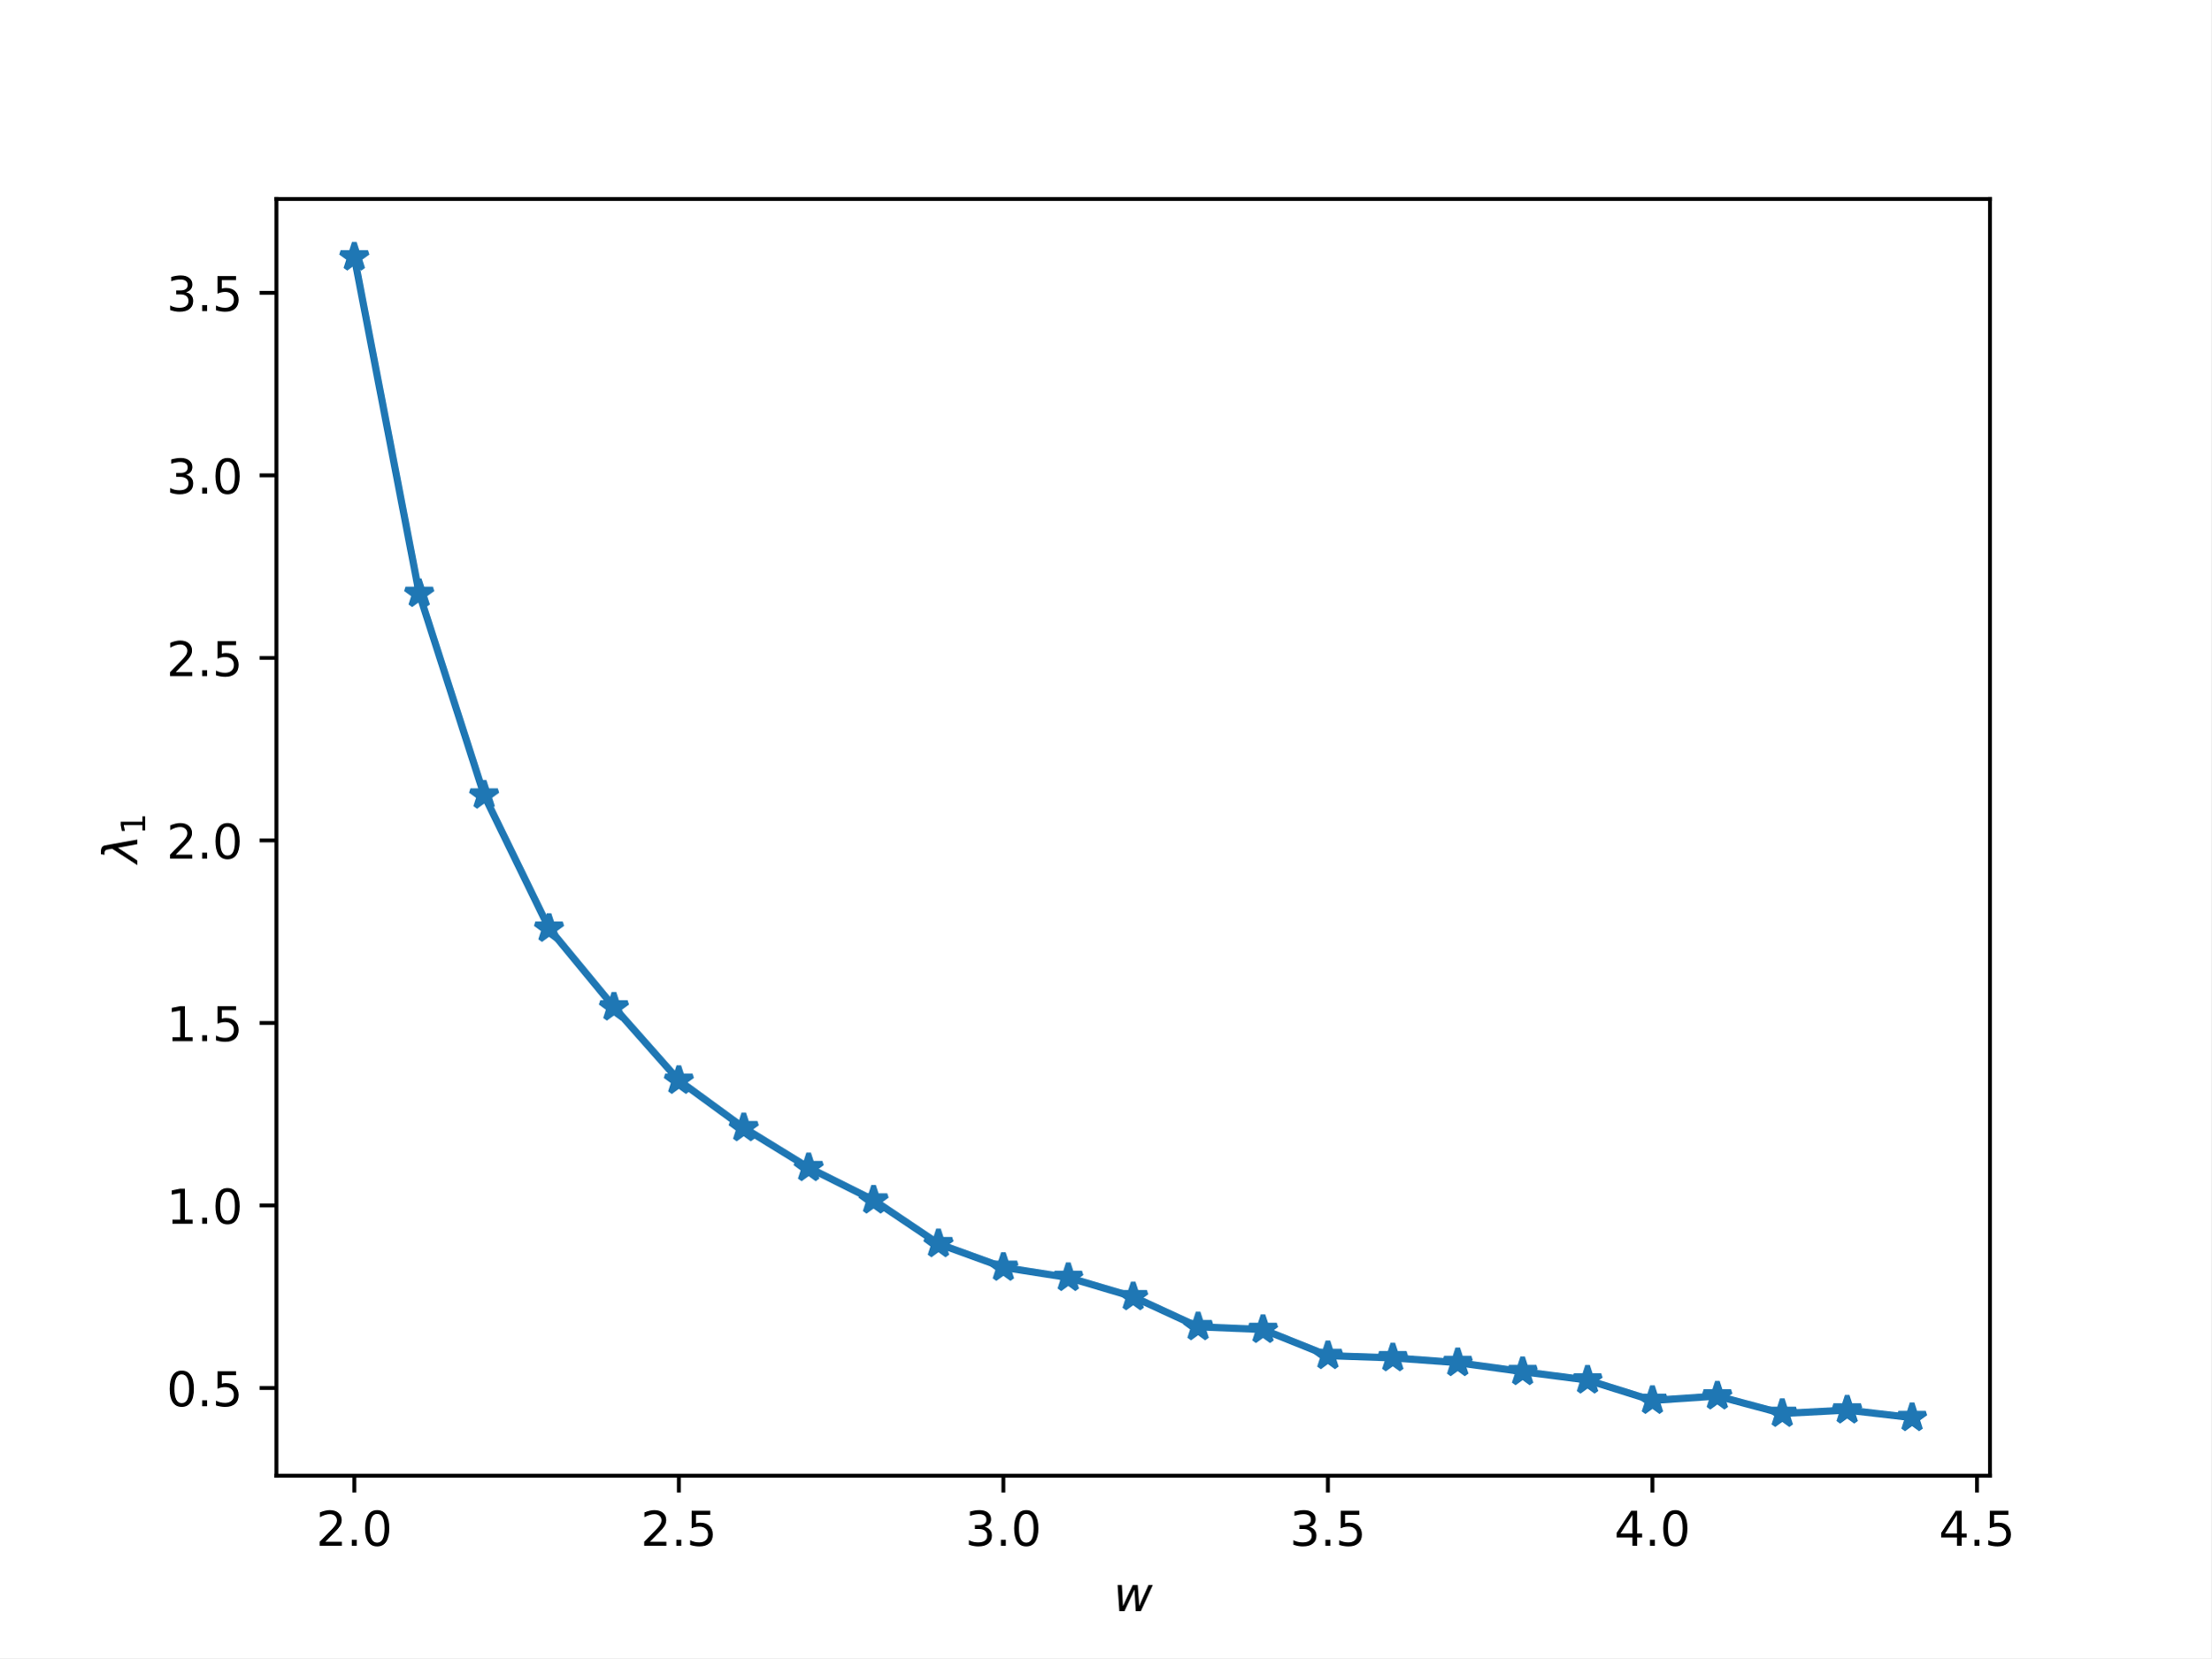
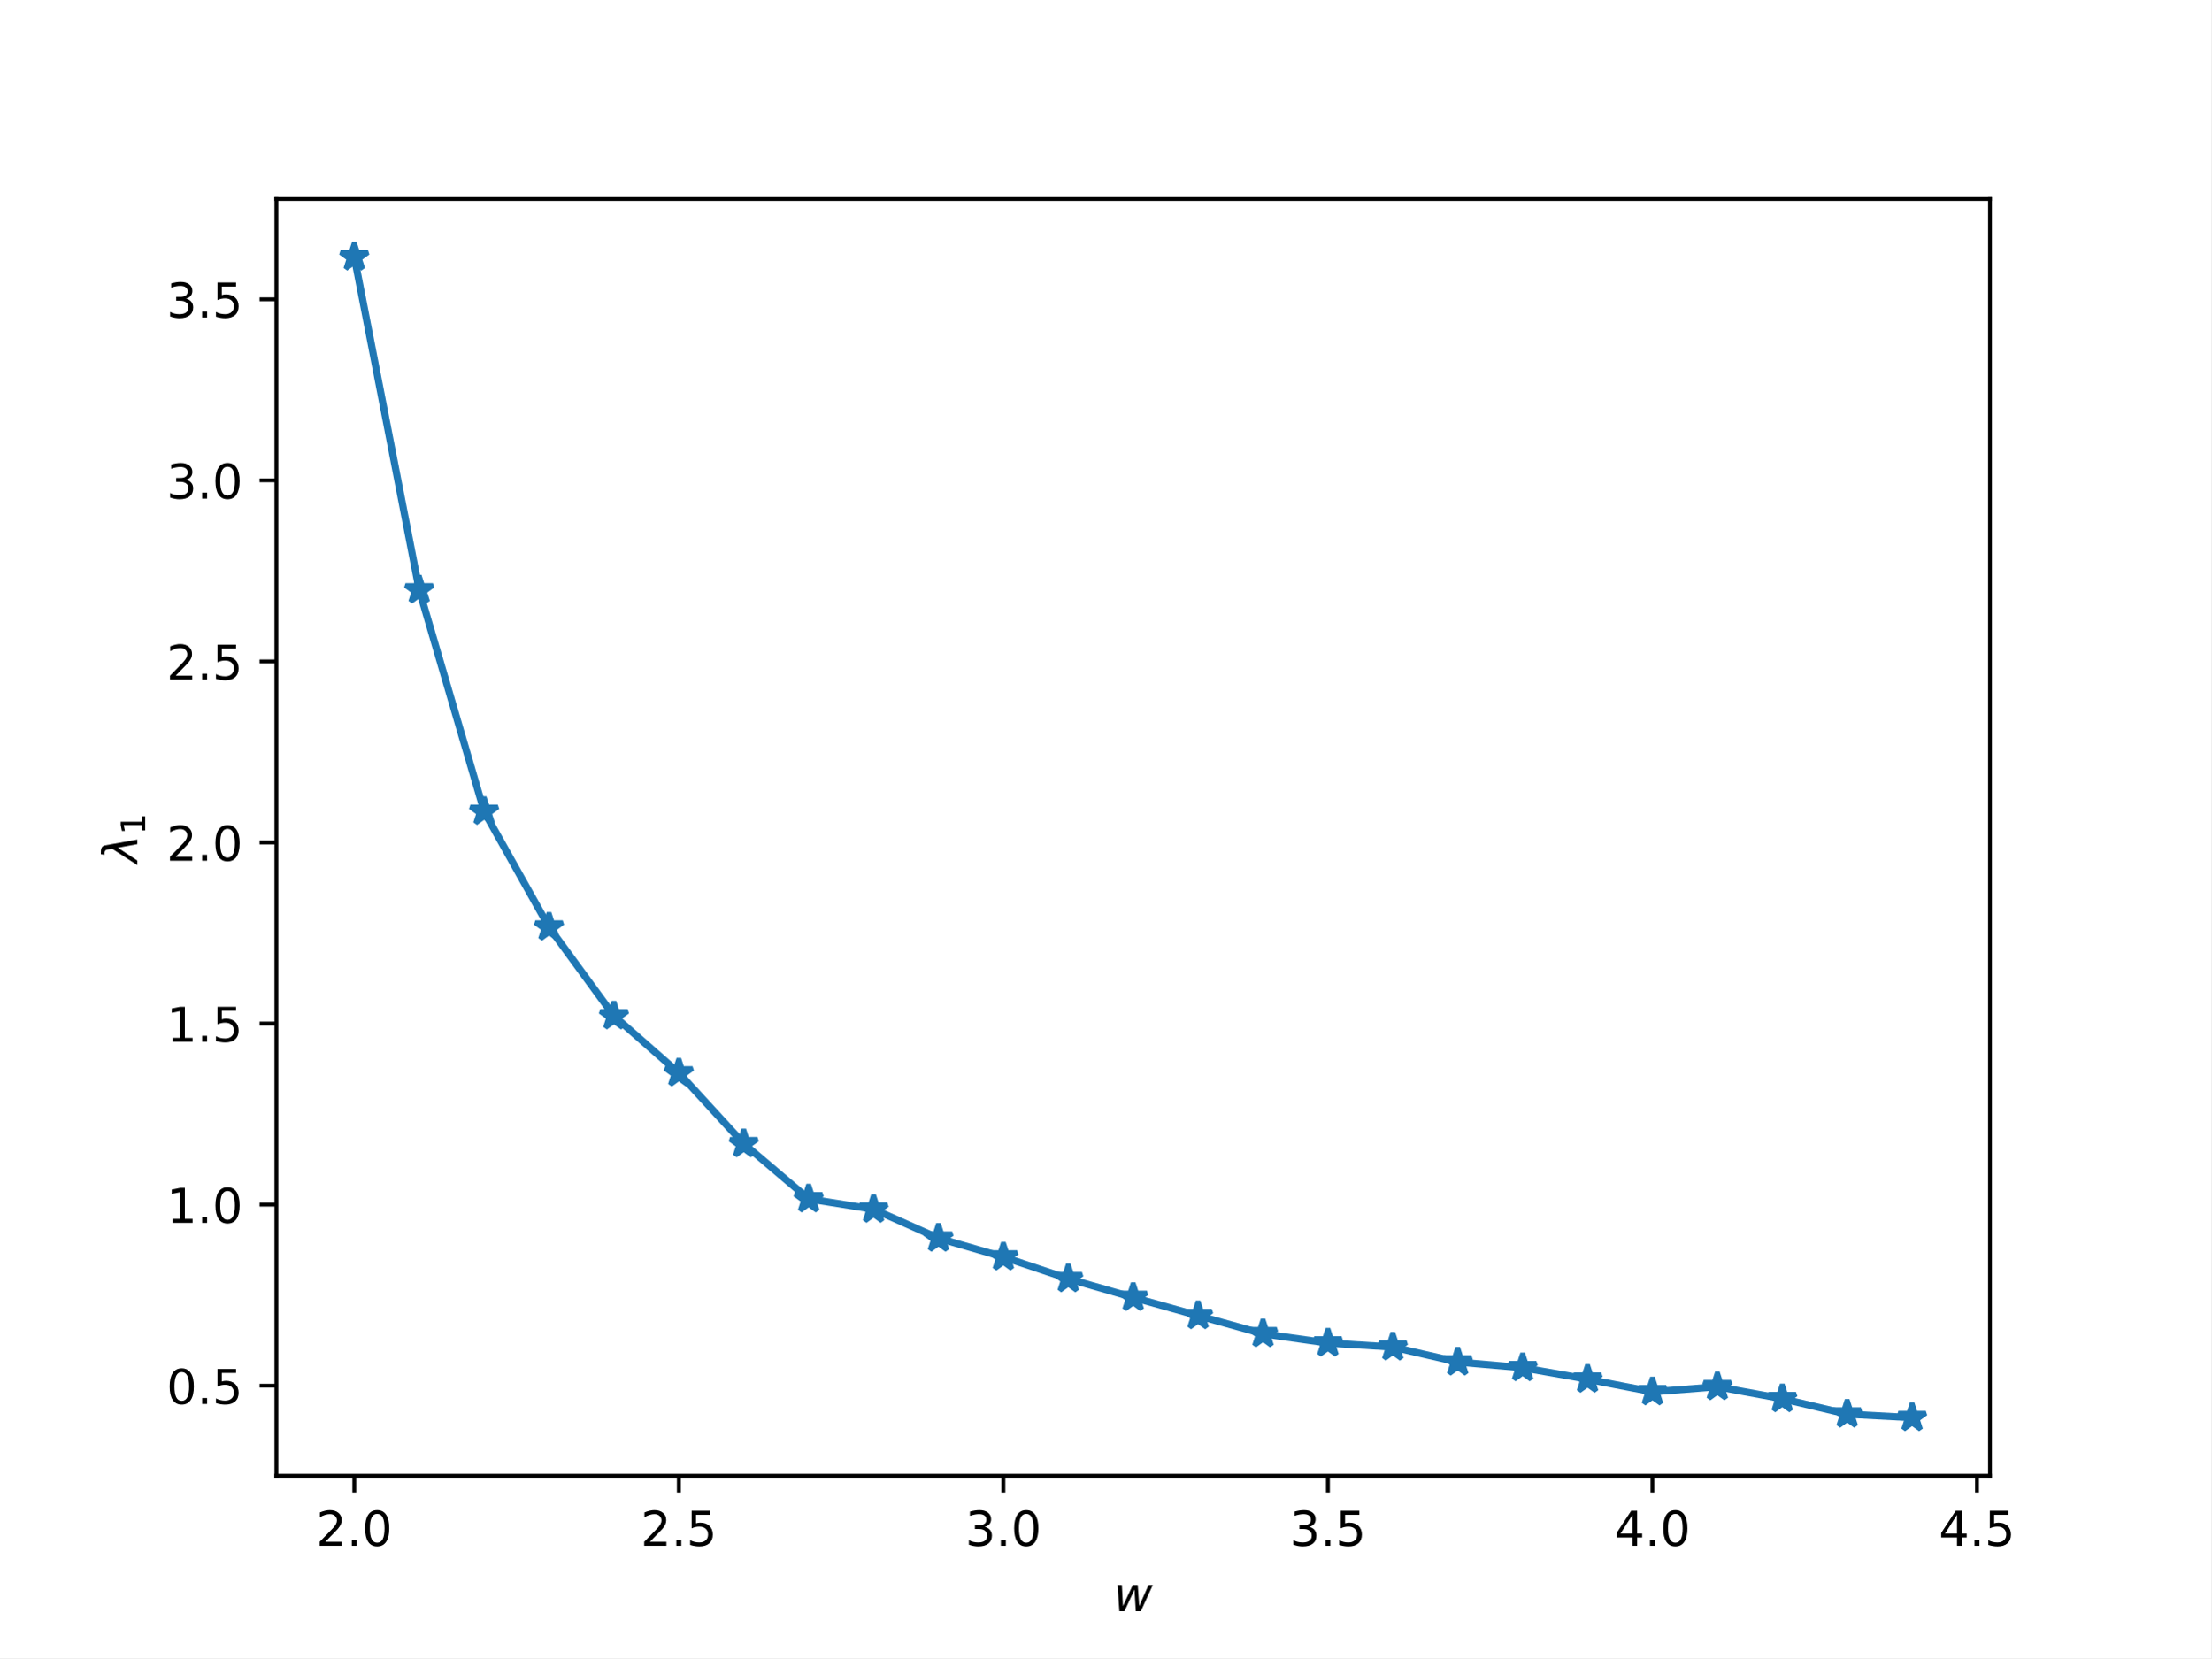
<svg xmlns="http://www.w3.org/2000/svg" xmlns:xlink="http://www.w3.org/1999/xlink" height="345.6pt" version="1.1" viewBox="0 0 460.8 345.6" width="460.8pt">
  <defs>
    <style type="text/css">
*{stroke-linecap:butt;stroke-linejoin:round;}
  </style>
  </defs>
  <g id="figure_1">
    <g id="patch_1">
      <path d="M 0 345.6  L 460.8 345.6  L 460.8 0  L 0 0  z " style="fill:#ffffff;" />
    </g>
    <g id="axes_1">
      <g id="patch_2">
        <path d="M 57.6 307.584  L 414.72 307.584  L 414.72 41.472  L 57.6 41.472  z " style="fill:#ffffff;" />
      </g>
      <g id="matplotlib.axis_1">
        <g id="xtick_1">
          <g id="line2d_1">
            <defs>
-               <path d="M 0 0  L 0 3.5  " id="mf543d6e7f4" style="stroke:#000000;stroke-width:0.8;" />
-             </defs>
-             <g>
-               <use style="stroke:#000000;stroke-width:0.8;" x="73.833" xlink:href="#mf543d6e7f4" y="307.584" />
+               <path d="M 0 0  L 0 3.5  " id="m4fadf01578" style="stroke:#000000;stroke-width:0.8;" />
+             </defs>
+             <g>
+               <use style="stroke:#000000;stroke-width:0.8;" x="73.833" xlink:href="#m4fadf01578" y="307.584" />
            </g>
          </g>
          <g id="text_1">
            <defs>
              <path d="M 19.188 8.297  L 53.609 8.297  L 53.609 0  L 7.328 0  L 7.328 8.297  Q 12.938 14.109 22.625 23.891  Q 32.328 33.688 34.812 36.531  Q 39.547 41.844 41.422 45.531  Q 43.312 49.219 43.312 52.781  Q 43.312 58.594 39.234 62.25  Q 35.156 65.922 28.609 65.922  Q 23.969 65.922 18.812 64.312  Q 13.672 62.703 7.812 59.422  L 7.812 69.391  Q 13.766 71.781 18.938 73  Q 24.125 74.219 28.422 74.219  Q 39.75 74.219 46.484 68.547  Q 53.219 62.891 53.219 53.422  Q 53.219 48.922 51.531 44.891  Q 49.859 40.875 45.406 35.406  Q 44.188 33.984 37.641 27.219  Q 31.109 20.453 19.188 8.297  z " id="DejaVuSans-50" />
              <path d="M 10.688 12.406  L 21 12.406  L 21 0  L 10.688 0  z " id="DejaVuSans-46" />
              <path d="M 31.781 66.406  Q 24.172 66.406 20.328 58.906  Q 16.5 51.422 16.5 36.375  Q 16.5 21.391 20.328 13.891  Q 24.172 6.391 31.781 6.391  Q 39.453 6.391 43.281 13.891  Q 47.125 21.391 47.125 36.375  Q 47.125 51.422 43.281 58.906  Q 39.453 66.406 31.781 66.406  z M 31.781 74.219  Q 44.047 74.219 50.516 64.516  Q 56.984 54.828 56.984 36.375  Q 56.984 17.969 50.516 8.266  Q 44.047 -1.422 31.781 -1.422  Q 19.531 -1.422 13.062 8.266  Q 6.594 17.969 6.594 36.375  Q 6.594 54.828 13.062 64.516  Q 19.531 74.219 31.781 74.219  z " id="DejaVuSans-48" />
            </defs>
            <g transform="translate(65.88116 322.1824)scale(0.1 -0.1)">
              <use xlink:href="#DejaVuSans-50" />
              <use x="63.623" xlink:href="#DejaVuSans-46" />
              <use x="95.41" xlink:href="#DejaVuSans-48" />
            </g>
          </g>
        </g>
        <g id="xtick_2">
          <g id="line2d_2">
            <g>
-               <use style="stroke:#000000;stroke-width:0.8;" x="141.469" xlink:href="#mf543d6e7f4" y="307.584" />
+               <use style="stroke:#000000;stroke-width:0.8;" x="141.469" xlink:href="#m4fadf01578" y="307.584" />
            </g>
          </g>
          <g id="text_2">
            <defs>
              <path d="M 10.797 72.906  L 49.516 72.906  L 49.516 64.594  L 19.828 64.594  L 19.828 46.734  Q 21.969 47.469 24.109 47.828  Q 26.266 48.188 28.422 48.188  Q 40.625 48.188 47.75 41.5  Q 54.891 34.812 54.891 23.391  Q 54.891 11.625 47.562 5.094  Q 40.234 -1.422 26.906 -1.422  Q 22.312 -1.422 17.547 -0.641  Q 12.797 0.141 7.719 1.703  L 7.719 11.625  Q 12.109 9.234 16.797 8.062  Q 21.484 6.891 26.703 6.891  Q 35.156 6.891 40.078 11.328  Q 45.016 15.766 45.016 23.391  Q 45.016 31 40.078 35.438  Q 35.156 39.891 26.703 39.891  Q 22.75 39.891 18.812 39.016  Q 14.891 38.141 10.797 36.281  z " id="DejaVuSans-53" />
            </defs>
            <g transform="translate(133.5175 322.1824)scale(0.1 -0.1)">
              <use xlink:href="#DejaVuSans-50" />
              <use x="63.623" xlink:href="#DejaVuSans-46" />
              <use x="95.41" xlink:href="#DejaVuSans-53" />
            </g>
          </g>
        </g>
        <g id="xtick_3">
          <g id="line2d_3">
            <g>
-               <use style="stroke:#000000;stroke-width:0.8;" x="209.105" xlink:href="#mf543d6e7f4" y="307.584" />
+               <use style="stroke:#000000;stroke-width:0.8;" x="209.105" xlink:href="#m4fadf01578" y="307.584" />
            </g>
          </g>
          <g id="text_3">
            <defs>
              <path d="M 40.578 39.312  Q 47.656 37.797 51.625 33  Q 55.609 28.219 55.609 21.188  Q 55.609 10.406 48.188 4.484  Q 40.766 -1.422 27.094 -1.422  Q 22.516 -1.422 17.656 -0.516  Q 12.797 0.391 7.625 2.203  L 7.625 11.719  Q 11.719 9.328 16.594 8.109  Q 21.484 6.891 26.812 6.891  Q 36.078 6.891 40.938 10.547  Q 45.797 14.203 45.797 21.188  Q 45.797 27.641 41.281 31.266  Q 36.766 34.906 28.719 34.906  L 20.219 34.906  L 20.219 43.016  L 29.109 43.016  Q 36.375 43.016 40.234 45.922  Q 44.094 48.828 44.094 54.297  Q 44.094 59.906 40.109 62.906  Q 36.141 65.922 28.719 65.922  Q 24.656 65.922 20.016 65.031  Q 15.375 64.156 9.812 62.312  L 9.812 71.094  Q 15.438 72.656 20.344 73.438  Q 25.25 74.219 29.594 74.219  Q 40.828 74.219 47.359 69.109  Q 53.906 64.016 53.906 55.328  Q 53.906 49.266 50.438 45.094  Q 46.969 40.922 40.578 39.312  z " id="DejaVuSans-51" />
            </defs>
            <g transform="translate(201.1539 322.1824)scale(0.1 -0.1)">
              <use xlink:href="#DejaVuSans-51" />
              <use x="63.623" xlink:href="#DejaVuSans-46" />
              <use x="95.41" xlink:href="#DejaVuSans-48" />
            </g>
          </g>
        </g>
        <g id="xtick_4">
          <g id="line2d_4">
            <g>
-               <use style="stroke:#000000;stroke-width:0.8;" x="276.742" xlink:href="#mf543d6e7f4" y="307.584" />
+               <use style="stroke:#000000;stroke-width:0.8;" x="276.742" xlink:href="#m4fadf01578" y="307.584" />
            </g>
          </g>
          <g id="text_4">
            <g transform="translate(268.7903 322.1824)scale(0.1 -0.1)">
              <use xlink:href="#DejaVuSans-51" />
              <use x="63.623" xlink:href="#DejaVuSans-46" />
              <use x="95.41" xlink:href="#DejaVuSans-53" />
            </g>
          </g>
        </g>
        <g id="xtick_5">
          <g id="line2d_5">
            <g>
-               <use style="stroke:#000000;stroke-width:0.8;" x="344.378" xlink:href="#mf543d6e7f4" y="307.584" />
+               <use style="stroke:#000000;stroke-width:0.8;" x="344.378" xlink:href="#m4fadf01578" y="307.584" />
            </g>
          </g>
          <g id="text_5">
            <defs>
              <path d="M 37.797 64.312  L 12.891 25.391  L 37.797 25.391  z M 35.203 72.906  L 47.609 72.906  L 47.609 25.391  L 58.016 25.391  L 58.016 17.188  L 47.609 17.188  L 47.609 0  L 37.797 0  L 37.797 17.188  L 4.891 17.188  L 4.891 26.703  z " id="DejaVuSans-52" />
            </defs>
            <g transform="translate(336.4266 322.1824)scale(0.1 -0.1)">
              <use xlink:href="#DejaVuSans-52" />
              <use x="63.623" xlink:href="#DejaVuSans-46" />
              <use x="95.41" xlink:href="#DejaVuSans-48" />
            </g>
          </g>
        </g>
        <g id="xtick_6">
          <g id="line2d_6">
            <g>
-               <use style="stroke:#000000;stroke-width:0.8;" x="412.015" xlink:href="#mf543d6e7f4" y="307.584" />
+               <use style="stroke:#000000;stroke-width:0.8;" x="412.015" xlink:href="#m4fadf01578" y="307.584" />
            </g>
          </g>
          <g id="text_6">
            <g transform="translate(404.063 322.1824)scale(0.1 -0.1)">
              <use xlink:href="#DejaVuSans-52" />
              <use x="63.623" xlink:href="#DejaVuSans-46" />
              <use x="95.41" xlink:href="#DejaVuSans-53" />
            </g>
          </g>
        </g>
        <g id="text_7">
          <defs>
            <path d="M 8.5 54.688  L 17.391 54.688  L 19.672 10.688  L 40.094 54.688  L 50.484 54.688  L 53.516 10.688  L 72.906 54.688  L 81.891 54.688  L 56.891 0  L 46.391 0  L 43.703 45.312  L 22.797 0  L 12.203 0  z " id="DejaVuSans-Oblique-119" />
          </defs>
          <g transform="translate(232.06 335.8606)scale(0.1 -0.1)">
            <use transform="translate(0 0.3125)" xlink:href="#DejaVuSans-Oblique-119" />
          </g>
        </g>
      </g>
      <g id="matplotlib.axis_2">
        <g id="ytick_1">
          <g id="line2d_7">
            <defs>
-               <path d="M 0 0  L -3.5 0  " id="m44564f6b6f" style="stroke:#000000;stroke-width:0.8;" />
-             </defs>
-             <g>
-               <use style="stroke:#000000;stroke-width:0.8;" x="57.6" xlink:href="#m44564f6b6f" y="289.306" />
+               <path d="M 0 0  L -3.5 0  " id="m0b8459c7da" style="stroke:#000000;stroke-width:0.8;" />
+             </defs>
+             <g>
+               <use style="stroke:#000000;stroke-width:0.8;" x="57.6" xlink:href="#m0b8459c7da" y="288.826" />
            </g>
          </g>
          <g id="text_8">
-             <g transform="translate(34.69687 293.1054)scale(0.1 -0.1)">
+             <g transform="translate(34.69687 292.6256)scale(0.1 -0.1)">
              <use xlink:href="#DejaVuSans-48" />
              <use x="63.623" xlink:href="#DejaVuSans-46" />
              <use x="95.41" xlink:href="#DejaVuSans-53" />
            </g>
          </g>
        </g>
        <g id="ytick_2">
          <g id="line2d_8">
            <g>
-               <use style="stroke:#000000;stroke-width:0.8;" x="57.6" xlink:href="#m44564f6b6f" y="251.26" />
+               <use style="stroke:#000000;stroke-width:0.8;" x="57.6" xlink:href="#m0b8459c7da" y="251.085" />
            </g>
          </g>
          <g id="text_9">
            <defs>
              <path d="M 12.406 8.297  L 28.516 8.297  L 28.516 63.922  L 10.984 60.406  L 10.984 69.391  L 28.422 72.906  L 38.281 72.906  L 38.281 8.297  L 54.391 8.297  L 54.391 0  L 12.406 0  z " id="DejaVuSans-49" />
            </defs>
-             <g transform="translate(34.69687 255.0596)scale(0.1 -0.1)">
+             <g transform="translate(34.69687 254.8838)scale(0.1 -0.1)">
              <use xlink:href="#DejaVuSans-49" />
              <use x="63.623" xlink:href="#DejaVuSans-46" />
              <use x="95.41" xlink:href="#DejaVuSans-48" />
            </g>
          </g>
        </g>
        <g id="ytick_3">
          <g id="line2d_9">
            <g>
-               <use style="stroke:#000000;stroke-width:0.8;" x="57.6" xlink:href="#m44564f6b6f" y="213.215" />
+               <use style="stroke:#000000;stroke-width:0.8;" x="57.6" xlink:href="#m0b8459c7da" y="213.343" />
            </g>
          </g>
          <g id="text_10">
-             <g transform="translate(34.69687 217.0138)scale(0.1 -0.1)">
+             <g transform="translate(34.69687 217.142)scale(0.1 -0.1)">
              <use xlink:href="#DejaVuSans-49" />
              <use x="63.623" xlink:href="#DejaVuSans-46" />
              <use x="95.41" xlink:href="#DejaVuSans-53" />
            </g>
          </g>
        </g>
        <g id="ytick_4">
          <g id="line2d_10">
            <g>
-               <use style="stroke:#000000;stroke-width:0.8;" x="57.6" xlink:href="#m44564f6b6f" y="175.169" />
+               <use style="stroke:#000000;stroke-width:0.8;" x="57.6" xlink:href="#m0b8459c7da" y="175.601" />
            </g>
          </g>
          <g id="text_11">
-             <g transform="translate(34.69687 178.9681)scale(0.1 -0.1)">
+             <g transform="translate(34.69687 179.4002)scale(0.1 -0.1)">
              <use xlink:href="#DejaVuSans-50" />
              <use x="63.623" xlink:href="#DejaVuSans-46" />
              <use x="95.41" xlink:href="#DejaVuSans-48" />
            </g>
          </g>
        </g>
        <g id="ytick_5">
          <g id="line2d_11">
            <g>
-               <use style="stroke:#000000;stroke-width:0.8;" x="57.6" xlink:href="#m44564f6b6f" y="137.123" />
+               <use style="stroke:#000000;stroke-width:0.8;" x="57.6" xlink:href="#m0b8459c7da" y="137.859" />
            </g>
          </g>
          <g id="text_12">
-             <g transform="translate(34.69687 140.9223)scale(0.1 -0.1)">
+             <g transform="translate(34.69687 141.6584)scale(0.1 -0.1)">
              <use xlink:href="#DejaVuSans-50" />
              <use x="63.623" xlink:href="#DejaVuSans-46" />
              <use x="95.41" xlink:href="#DejaVuSans-53" />
            </g>
          </g>
        </g>
        <g id="ytick_6">
          <g id="line2d_12">
            <g>
-               <use style="stroke:#000000;stroke-width:0.8;" x="57.6" xlink:href="#m44564f6b6f" y="99.077" />
+               <use style="stroke:#000000;stroke-width:0.8;" x="57.6" xlink:href="#m0b8459c7da" y="100.117" />
            </g>
          </g>
          <g id="text_13">
-             <g transform="translate(34.69687 102.8765)scale(0.1 -0.1)">
+             <g transform="translate(34.69687 103.9166)scale(0.1 -0.1)">
              <use xlink:href="#DejaVuSans-51" />
              <use x="63.623" xlink:href="#DejaVuSans-46" />
              <use x="95.41" xlink:href="#DejaVuSans-48" />
            </g>
          </g>
        </g>
        <g id="ytick_7">
          <g id="line2d_13">
            <g>
-               <use style="stroke:#000000;stroke-width:0.8;" x="57.6" xlink:href="#m44564f6b6f" y="61.032" />
+               <use style="stroke:#000000;stroke-width:0.8;" x="57.6" xlink:href="#m0b8459c7da" y="62.376" />
            </g>
          </g>
          <g id="text_14">
-             <g transform="translate(34.69687 64.83075)scale(0.1 -0.1)">
+             <g transform="translate(34.69687 66.17484)scale(0.1 -0.1)">
              <use xlink:href="#DejaVuSans-51" />
              <use x="63.623" xlink:href="#DejaVuSans-46" />
              <use x="95.41" xlink:href="#DejaVuSans-53" />
            </g>
          </g>
        </g>
        <g id="text_15">
          <defs>
            <path d="M 36.719 67.438  L 48.828 0  L 39.312 0  L 31.844 40.438  L 5.125 0  L -4.391 0  L 29.734 52.438  L 28.031 62.109  Q 26.953 68.266 21.734 68.266  L 17.047 68.266  L 18.5 75.984  L 24.219 75.875  Q 35.203 75.734 36.719 67.438  z " id="DejaVuSans-Oblique-955" />
          </defs>
          <g transform="translate(28.61719 179.878)rotate(-90)scale(0.1 -0.1)">
            <use transform="translate(0 0.015625)" xlink:href="#DejaVuSans-Oblique-955" />
            <use transform="translate(59.17969 -16.39062)scale(0.7)" xlink:href="#DejaVuSans-49" />
          </g>
        </g>
      </g>
      <g id="line2d_14">
-         <path clip-path="url(#p2ff95cff1e)" d="M 73.833 53.568  L 87.36 123.709  L 100.887 165.742  L 114.415 193.503  L 127.942 209.907  L 141.469 225.198  L 154.996 235.07  L 168.524 243.386  L 182.051 250.145  L 195.578 259.242  L 209.105 264.164  L 222.633 266.281  L 236.16 270.299  L 249.687 276.547  L 263.215 277.119  L 276.742 282.558  L 290.269 283.022  L 303.796 284.024  L 317.324 285.902  L 330.851 287.657  L 344.378 291.902  L 357.905 290.977  L 371.433 294.616  L 384.96 293.903  L 398.487 295.488  " style="fill:none;stroke:#1f77b4;stroke-linecap:square;stroke-width:1.5;" />
+         <path clip-path="url(#p589c94e995)" d="M 73.833 53.568  L 87.36 122.962  L 100.887 169.128  L 114.415 193.248  L 127.942 211.755  L 141.469 223.648  L 154.996 238.398  L 168.524 249.891  L 182.051 252.055  L 195.578 258.083  L 209.105 262.005  L 222.633 266.54  L 236.16 270.435  L 249.687 274.232  L 263.215 278.002  L 276.742 279.933  L 290.269 280.773  L 303.796 283.9  L 317.324 285.079  L 330.851 287.478  L 344.378 290.109  L 357.905 289.045  L 371.433 291.542  L 384.96 294.756  L 398.487 295.488  " style="fill:none;stroke:#1f77b4;stroke-linecap:square;stroke-width:1.5;" />
        <defs>
-           <path d="M 0 -3  L -0.674 -0.927  L -2.853 -0.927  L -1.09 0.354  L -1.763 2.427  L -0 1.146  L 1.763 2.427  L 1.09 0.354  L 2.853 -0.927  L 0.674 -0.927  z " id="m9501c6e603" style="stroke:#1f77b4;stroke-linejoin:bevel;" />
+           <path d="M 0 -3  L -0.674 -0.927  L -2.853 -0.927  L -1.09 0.354  L -1.763 2.427  L -0 1.146  L 1.763 2.427  L 1.09 0.354  L 2.853 -0.927  L 0.674 -0.927  z " id="mda959506e4" style="stroke:#1f77b4;stroke-linejoin:bevel;" />
        </defs>
-         <g clip-path="url(#p2ff95cff1e)">
-           <use style="fill:#1f77b4;stroke:#1f77b4;stroke-linejoin:bevel;" x="73.833" xlink:href="#m9501c6e603" y="53.568" />
-           <use style="fill:#1f77b4;stroke:#1f77b4;stroke-linejoin:bevel;" x="87.36" xlink:href="#m9501c6e603" y="123.709" />
-           <use style="fill:#1f77b4;stroke:#1f77b4;stroke-linejoin:bevel;" x="100.887" xlink:href="#m9501c6e603" y="165.742" />
-           <use style="fill:#1f77b4;stroke:#1f77b4;stroke-linejoin:bevel;" x="114.415" xlink:href="#m9501c6e603" y="193.503" />
-           <use style="fill:#1f77b4;stroke:#1f77b4;stroke-linejoin:bevel;" x="127.942" xlink:href="#m9501c6e603" y="209.907" />
-           <use style="fill:#1f77b4;stroke:#1f77b4;stroke-linejoin:bevel;" x="141.469" xlink:href="#m9501c6e603" y="225.198" />
-           <use style="fill:#1f77b4;stroke:#1f77b4;stroke-linejoin:bevel;" x="154.996" xlink:href="#m9501c6e603" y="235.07" />
-           <use style="fill:#1f77b4;stroke:#1f77b4;stroke-linejoin:bevel;" x="168.524" xlink:href="#m9501c6e603" y="243.386" />
-           <use style="fill:#1f77b4;stroke:#1f77b4;stroke-linejoin:bevel;" x="182.051" xlink:href="#m9501c6e603" y="250.145" />
-           <use style="fill:#1f77b4;stroke:#1f77b4;stroke-linejoin:bevel;" x="195.578" xlink:href="#m9501c6e603" y="259.242" />
-           <use style="fill:#1f77b4;stroke:#1f77b4;stroke-linejoin:bevel;" x="209.105" xlink:href="#m9501c6e603" y="264.164" />
-           <use style="fill:#1f77b4;stroke:#1f77b4;stroke-linejoin:bevel;" x="222.633" xlink:href="#m9501c6e603" y="266.281" />
-           <use style="fill:#1f77b4;stroke:#1f77b4;stroke-linejoin:bevel;" x="236.16" xlink:href="#m9501c6e603" y="270.299" />
-           <use style="fill:#1f77b4;stroke:#1f77b4;stroke-linejoin:bevel;" x="249.687" xlink:href="#m9501c6e603" y="276.547" />
-           <use style="fill:#1f77b4;stroke:#1f77b4;stroke-linejoin:bevel;" x="263.215" xlink:href="#m9501c6e603" y="277.119" />
-           <use style="fill:#1f77b4;stroke:#1f77b4;stroke-linejoin:bevel;" x="276.742" xlink:href="#m9501c6e603" y="282.558" />
-           <use style="fill:#1f77b4;stroke:#1f77b4;stroke-linejoin:bevel;" x="290.269" xlink:href="#m9501c6e603" y="283.022" />
-           <use style="fill:#1f77b4;stroke:#1f77b4;stroke-linejoin:bevel;" x="303.796" xlink:href="#m9501c6e603" y="284.024" />
-           <use style="fill:#1f77b4;stroke:#1f77b4;stroke-linejoin:bevel;" x="317.324" xlink:href="#m9501c6e603" y="285.902" />
-           <use style="fill:#1f77b4;stroke:#1f77b4;stroke-linejoin:bevel;" x="330.851" xlink:href="#m9501c6e603" y="287.657" />
-           <use style="fill:#1f77b4;stroke:#1f77b4;stroke-linejoin:bevel;" x="344.378" xlink:href="#m9501c6e603" y="291.902" />
-           <use style="fill:#1f77b4;stroke:#1f77b4;stroke-linejoin:bevel;" x="357.905" xlink:href="#m9501c6e603" y="290.977" />
-           <use style="fill:#1f77b4;stroke:#1f77b4;stroke-linejoin:bevel;" x="371.433" xlink:href="#m9501c6e603" y="294.616" />
-           <use style="fill:#1f77b4;stroke:#1f77b4;stroke-linejoin:bevel;" x="384.96" xlink:href="#m9501c6e603" y="293.903" />
-           <use style="fill:#1f77b4;stroke:#1f77b4;stroke-linejoin:bevel;" x="398.487" xlink:href="#m9501c6e603" y="295.488" />
+         <g clip-path="url(#p589c94e995)">
+           <use style="fill:#1f77b4;stroke:#1f77b4;stroke-linejoin:bevel;" x="73.833" xlink:href="#mda959506e4" y="53.568" />
+           <use style="fill:#1f77b4;stroke:#1f77b4;stroke-linejoin:bevel;" x="87.36" xlink:href="#mda959506e4" y="122.962" />
+           <use style="fill:#1f77b4;stroke:#1f77b4;stroke-linejoin:bevel;" x="100.887" xlink:href="#mda959506e4" y="169.128" />
+           <use style="fill:#1f77b4;stroke:#1f77b4;stroke-linejoin:bevel;" x="114.415" xlink:href="#mda959506e4" y="193.248" />
+           <use style="fill:#1f77b4;stroke:#1f77b4;stroke-linejoin:bevel;" x="127.942" xlink:href="#mda959506e4" y="211.755" />
+           <use style="fill:#1f77b4;stroke:#1f77b4;stroke-linejoin:bevel;" x="141.469" xlink:href="#mda959506e4" y="223.648" />
+           <use style="fill:#1f77b4;stroke:#1f77b4;stroke-linejoin:bevel;" x="154.996" xlink:href="#mda959506e4" y="238.398" />
+           <use style="fill:#1f77b4;stroke:#1f77b4;stroke-linejoin:bevel;" x="168.524" xlink:href="#mda959506e4" y="249.891" />
+           <use style="fill:#1f77b4;stroke:#1f77b4;stroke-linejoin:bevel;" x="182.051" xlink:href="#mda959506e4" y="252.055" />
+           <use style="fill:#1f77b4;stroke:#1f77b4;stroke-linejoin:bevel;" x="195.578" xlink:href="#mda959506e4" y="258.083" />
+           <use style="fill:#1f77b4;stroke:#1f77b4;stroke-linejoin:bevel;" x="209.105" xlink:href="#mda959506e4" y="262.005" />
+           <use style="fill:#1f77b4;stroke:#1f77b4;stroke-linejoin:bevel;" x="222.633" xlink:href="#mda959506e4" y="266.54" />
+           <use style="fill:#1f77b4;stroke:#1f77b4;stroke-linejoin:bevel;" x="236.16" xlink:href="#mda959506e4" y="270.435" />
+           <use style="fill:#1f77b4;stroke:#1f77b4;stroke-linejoin:bevel;" x="249.687" xlink:href="#mda959506e4" y="274.232" />
+           <use style="fill:#1f77b4;stroke:#1f77b4;stroke-linejoin:bevel;" x="263.215" xlink:href="#mda959506e4" y="278.002" />
+           <use style="fill:#1f77b4;stroke:#1f77b4;stroke-linejoin:bevel;" x="276.742" xlink:href="#mda959506e4" y="279.933" />
+           <use style="fill:#1f77b4;stroke:#1f77b4;stroke-linejoin:bevel;" x="290.269" xlink:href="#mda959506e4" y="280.773" />
+           <use style="fill:#1f77b4;stroke:#1f77b4;stroke-linejoin:bevel;" x="303.796" xlink:href="#mda959506e4" y="283.9" />
+           <use style="fill:#1f77b4;stroke:#1f77b4;stroke-linejoin:bevel;" x="317.324" xlink:href="#mda959506e4" y="285.079" />
+           <use style="fill:#1f77b4;stroke:#1f77b4;stroke-linejoin:bevel;" x="330.851" xlink:href="#mda959506e4" y="287.478" />
+           <use style="fill:#1f77b4;stroke:#1f77b4;stroke-linejoin:bevel;" x="344.378" xlink:href="#mda959506e4" y="290.109" />
+           <use style="fill:#1f77b4;stroke:#1f77b4;stroke-linejoin:bevel;" x="357.905" xlink:href="#mda959506e4" y="289.045" />
+           <use style="fill:#1f77b4;stroke:#1f77b4;stroke-linejoin:bevel;" x="371.433" xlink:href="#mda959506e4" y="291.542" />
+           <use style="fill:#1f77b4;stroke:#1f77b4;stroke-linejoin:bevel;" x="384.96" xlink:href="#mda959506e4" y="294.756" />
+           <use style="fill:#1f77b4;stroke:#1f77b4;stroke-linejoin:bevel;" x="398.487" xlink:href="#mda959506e4" y="295.488" />
        </g>
      </g>
      <g id="patch_3">
        <path d="M 57.6 307.584  L 57.6 41.472  " style="fill:none;stroke:#000000;stroke-linecap:square;stroke-linejoin:miter;stroke-width:0.8;" />
      </g>
      <g id="patch_4">
        <path d="M 414.72 307.584  L 414.72 41.472  " style="fill:none;stroke:#000000;stroke-linecap:square;stroke-linejoin:miter;stroke-width:0.8;" />
      </g>
      <g id="patch_5">
        <path d="M 57.6 307.584  L 414.72 307.584  " style="fill:none;stroke:#000000;stroke-linecap:square;stroke-linejoin:miter;stroke-width:0.8;" />
      </g>
      <g id="patch_6">
        <path d="M 57.6 41.472  L 414.72 41.472  " style="fill:none;stroke:#000000;stroke-linecap:square;stroke-linejoin:miter;stroke-width:0.8;" />
      </g>
    </g>
  </g>
  <defs>
-     <clipPath id="p2ff95cff1e">
+     <clipPath id="p589c94e995">
      <rect height="266.112" width="357.12" x="57.6" y="41.472" />
    </clipPath>
  </defs>
</svg>
